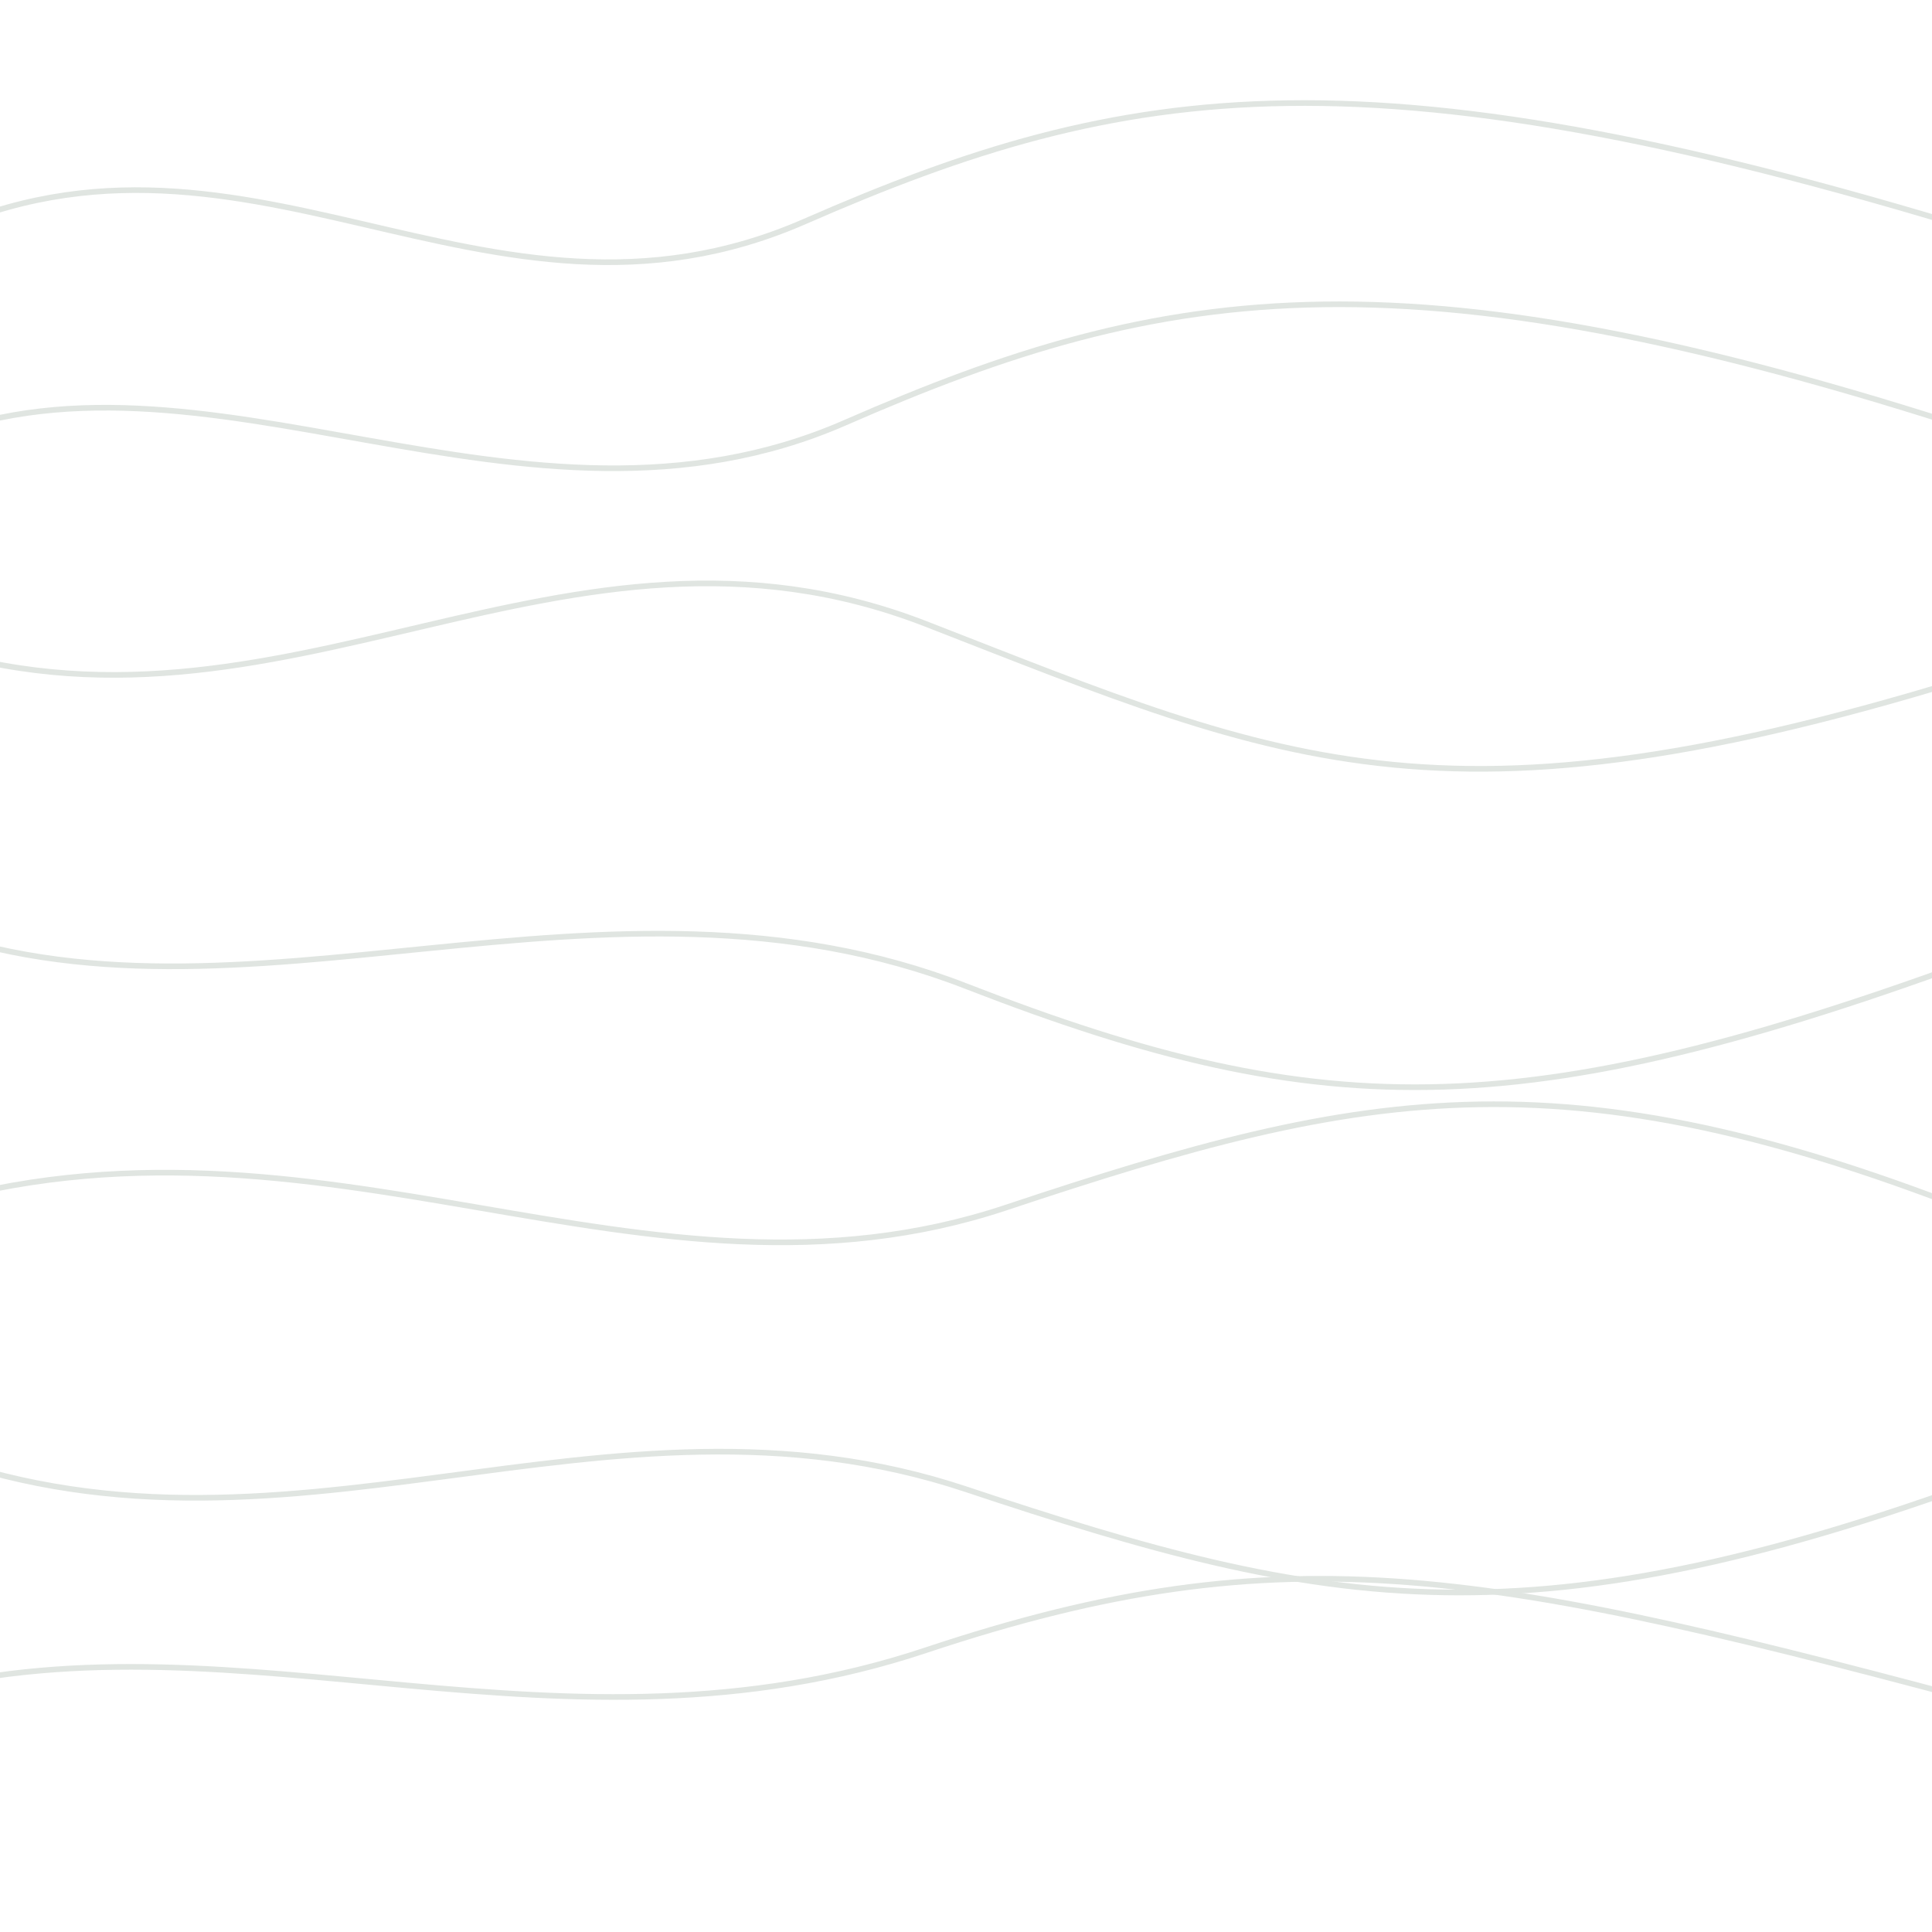
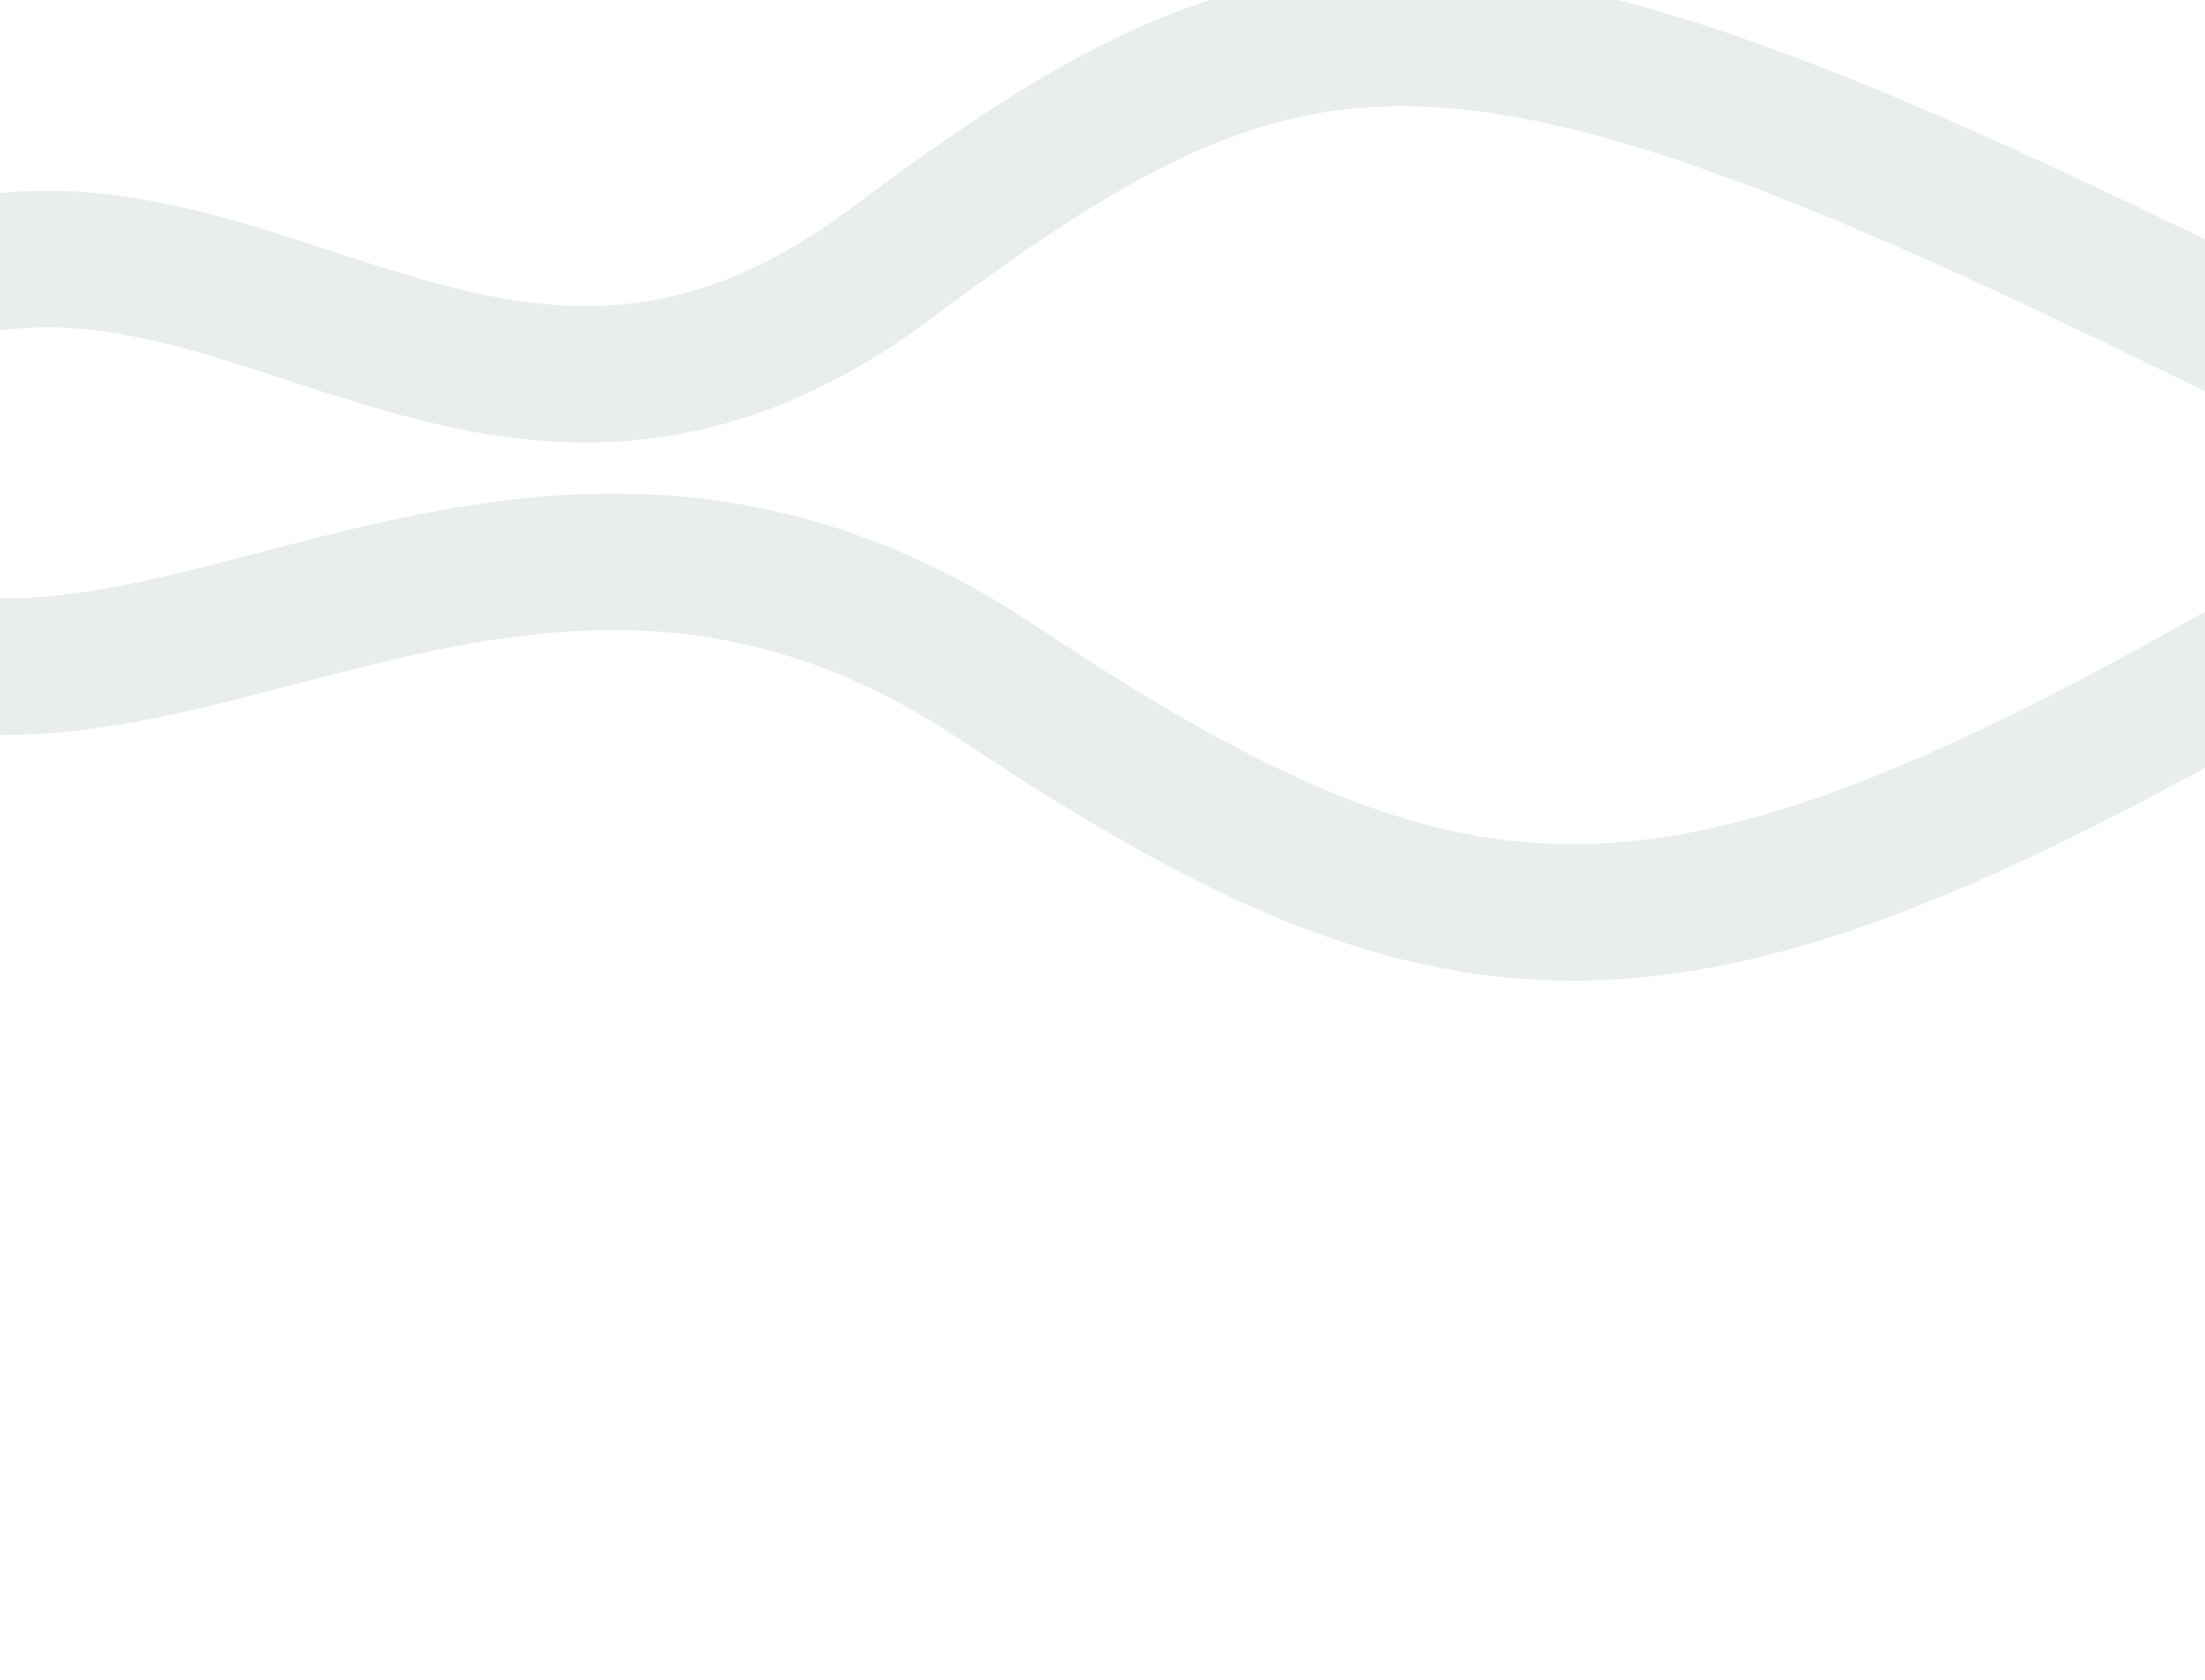
- <svg xmlns="http://www.w3.org/2000/svg" width="480" height="480" viewBox="0 0 480 480">
-   <g fill="none" stroke="#395a41" stroke-width="1.4" opacity="0.16">
-     <path d="M-20,60 C 60,20 120,90 200,55 S 340,10 500,60" />
-     <path d="M-20,110 C 50,80 130,140 210,105 S 350,60 500,110" />
-     <path d="M-20,160 C 70,190 140,120 230,155 S 360,210 500,165" />
-     <path d="M-20,230 C 60,260 150,210 240,245 S 380,280 500,235" />
-     <path d="M-20,300 C 80,270 160,330 250,300 S 390,260 500,305" />
-     <path d="M-20,360 C 70,395 150,340 240,370 S 380,410 500,365" />
-     <path d="M-20,420 C 60,400 140,440 230,410 S 370,390 500,425" />
+ <svg xmlns="http://www.w3.org/2000/svg" width="420" height="320" viewBox="0 0 420 320">
+   <g fill="none" stroke="#23522f" stroke-width="26" stroke-linecap="round" opacity="0.10">
+     <path d="M-30,60 C 40,20 90,110 170,50 S 280,-10 440,70" />
+     <path d="M-30,120 C 30,150 100,70 190,130 S 320,190 440,120" />
  </g>
</svg>
